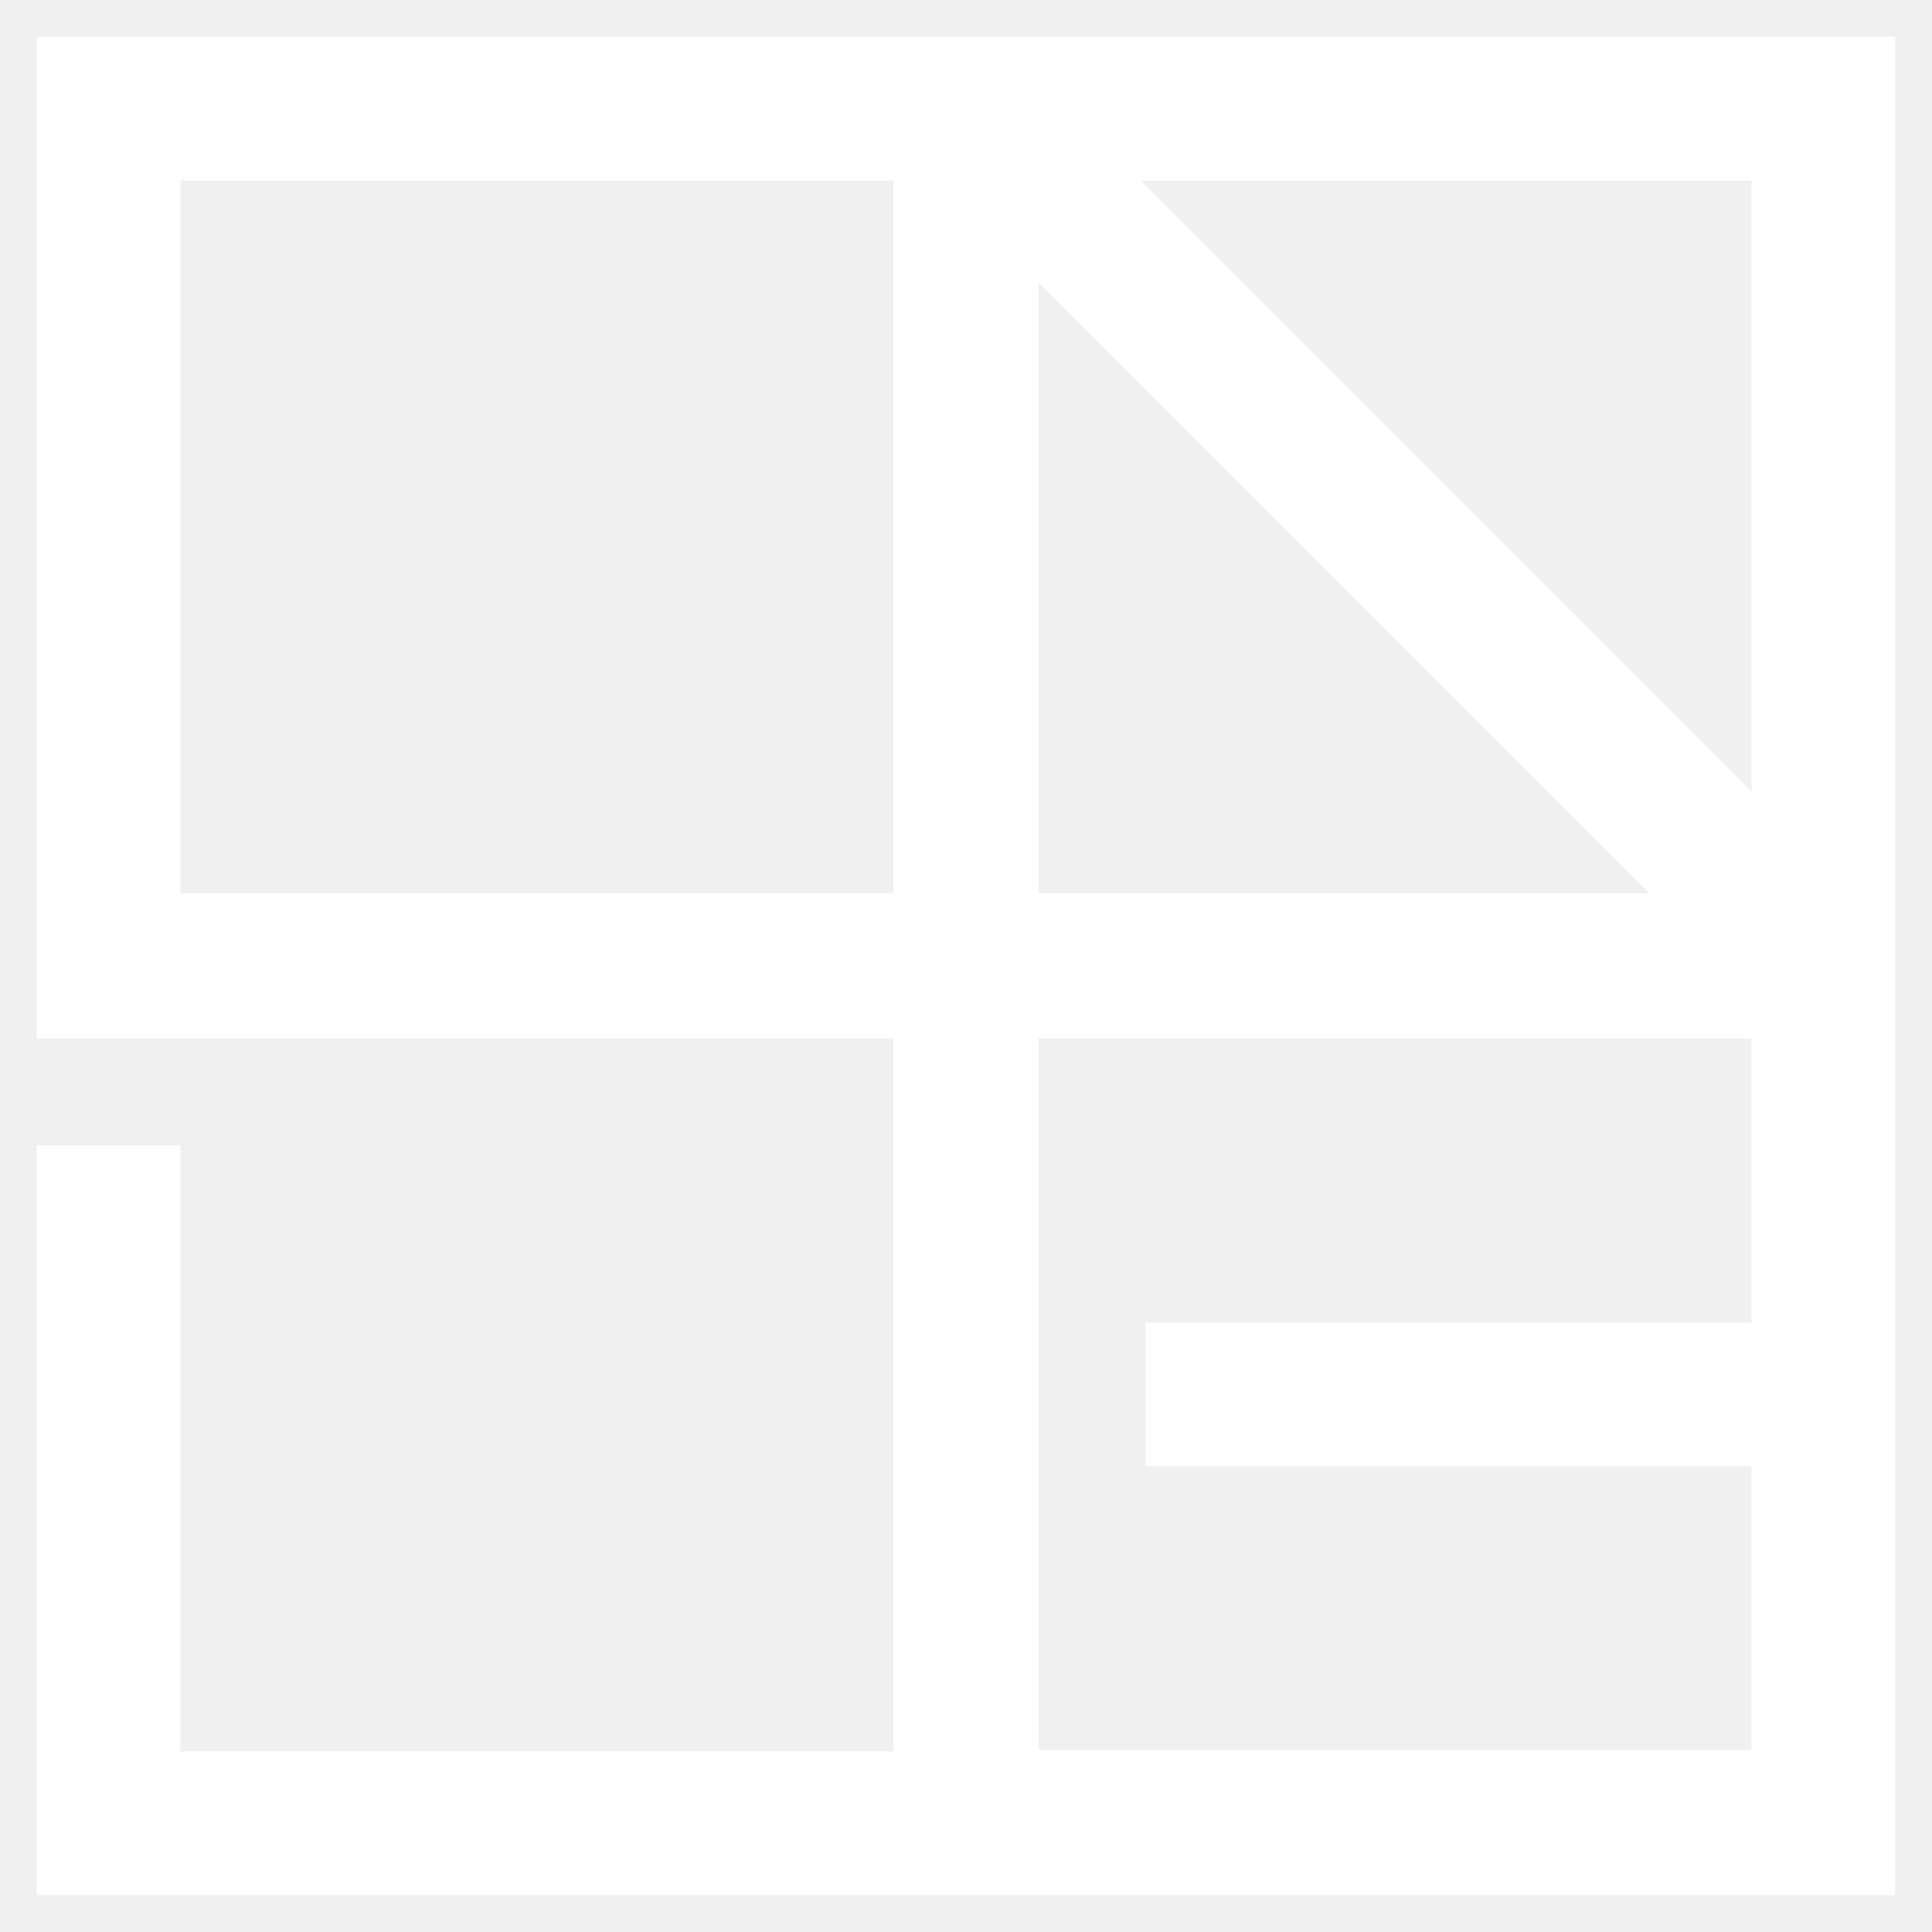
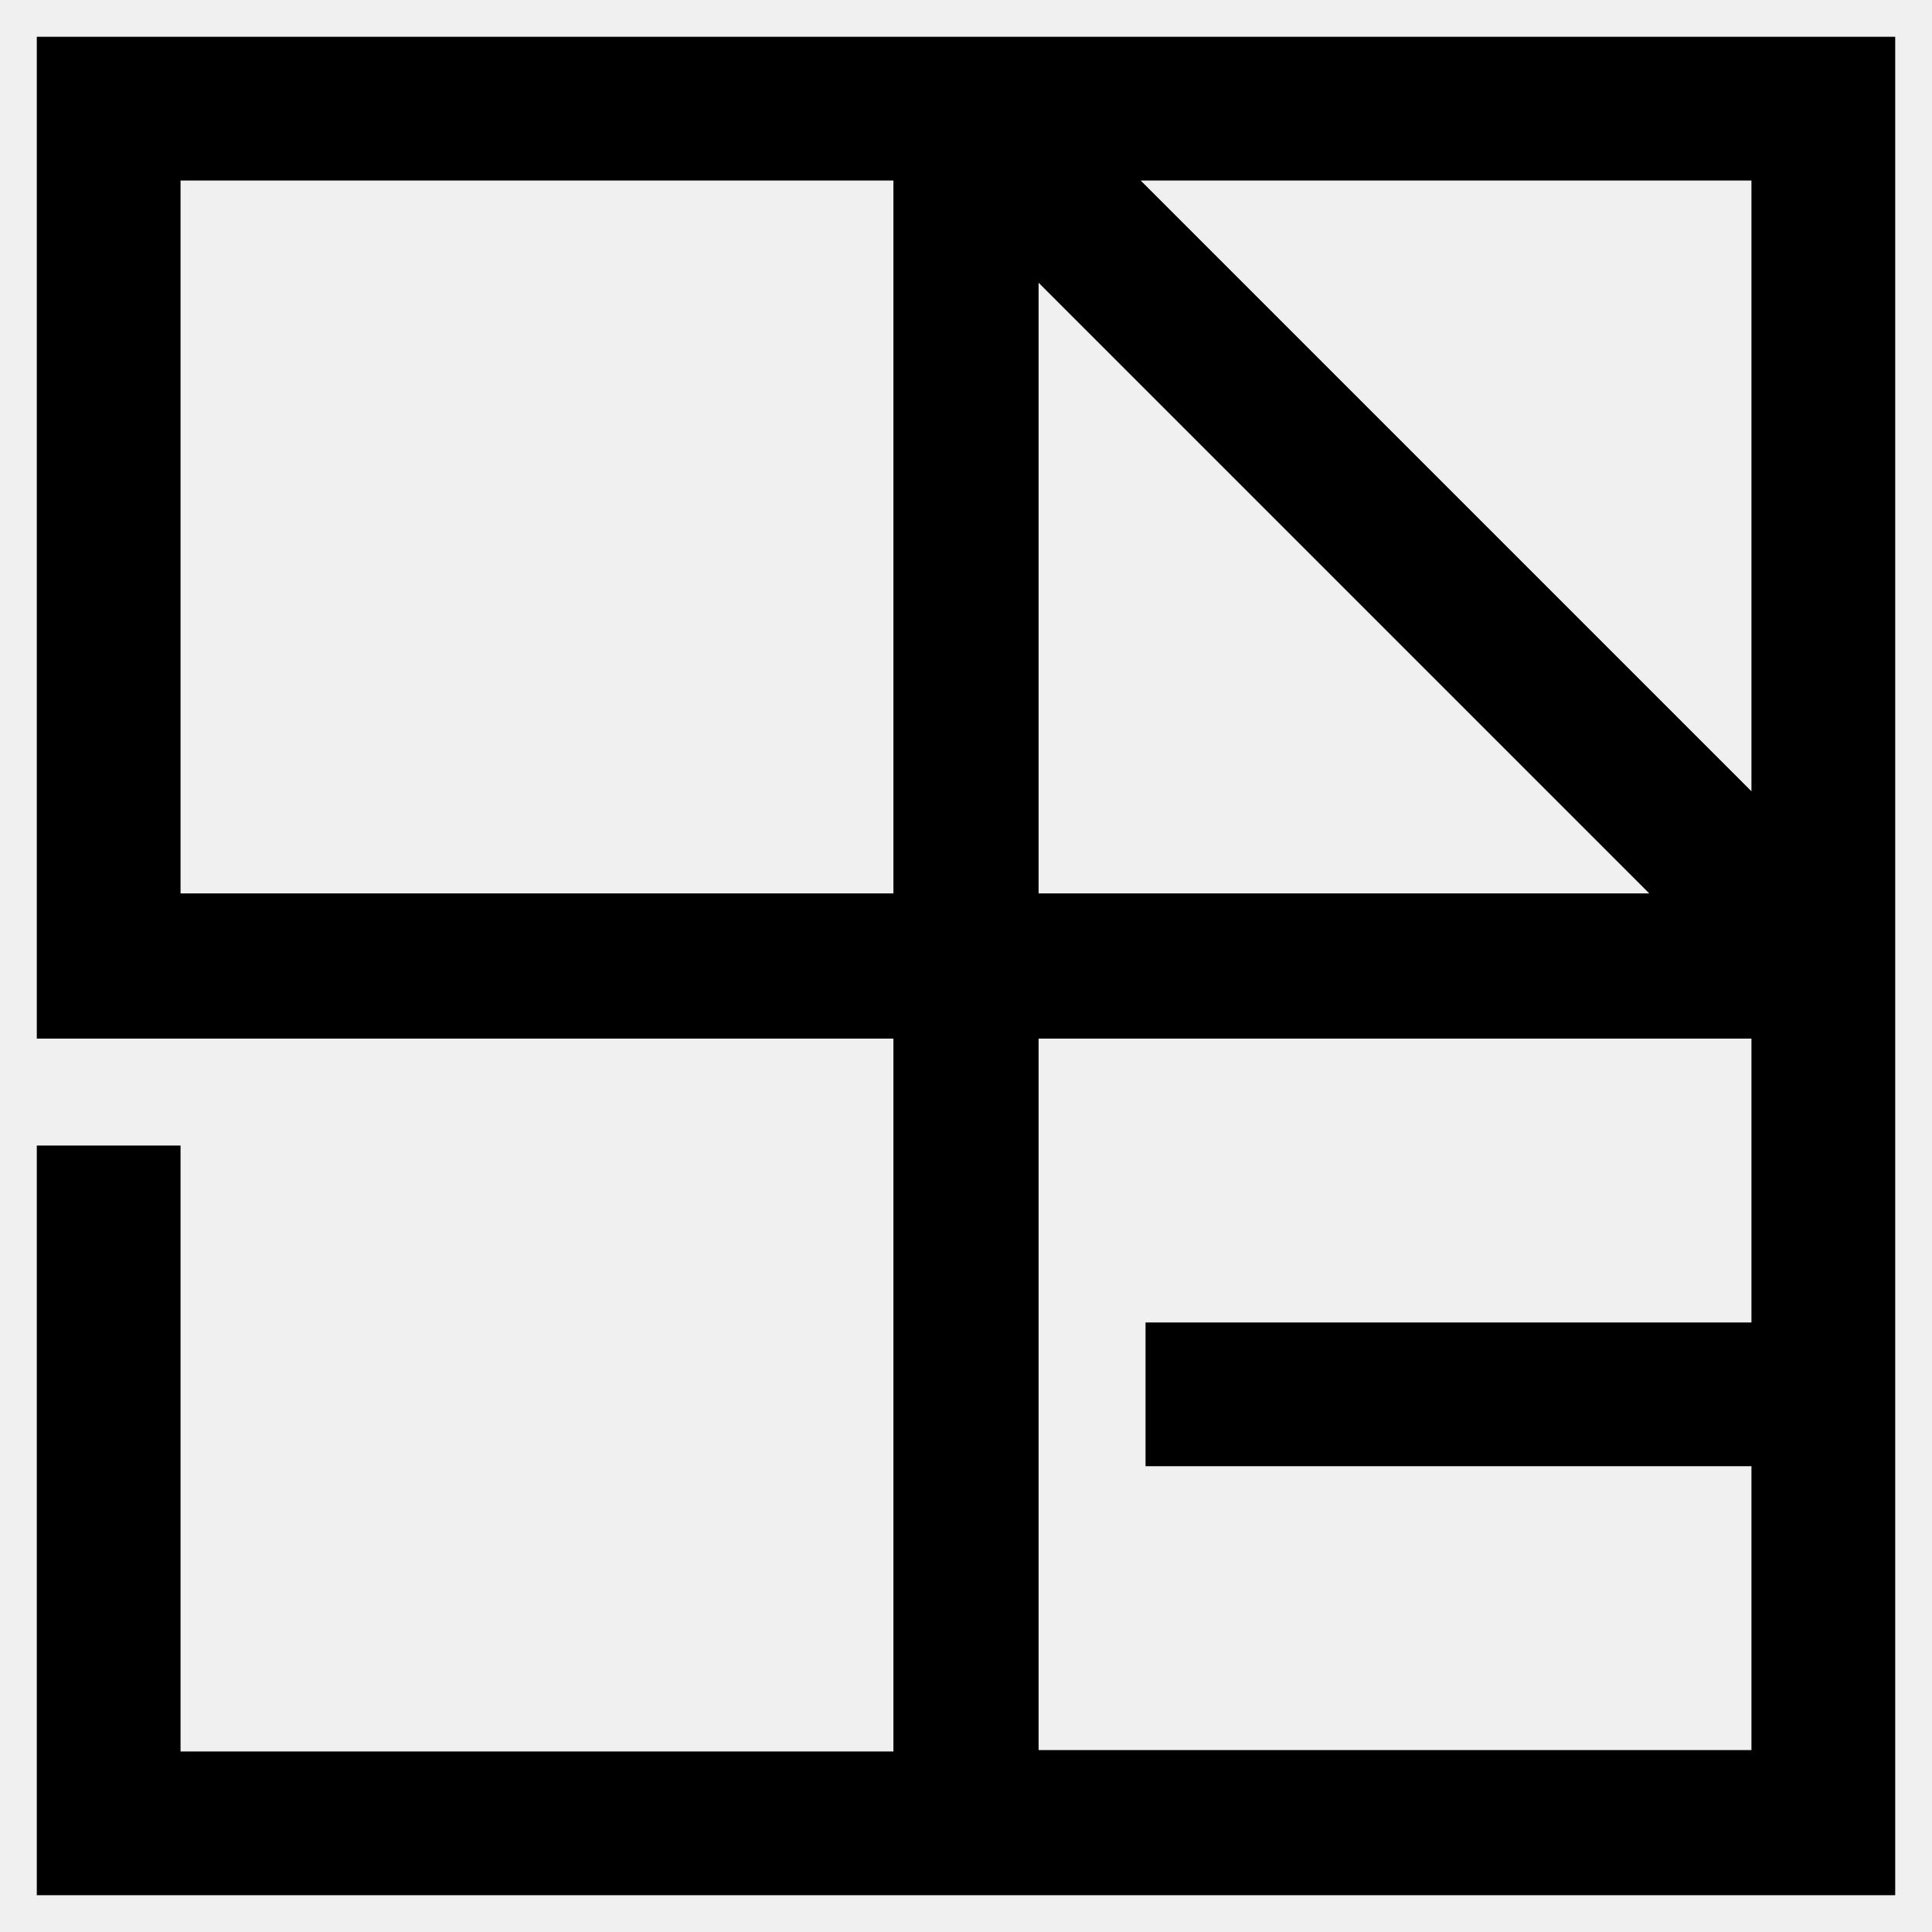
<svg xmlns="http://www.w3.org/2000/svg" viewBox="0 0 42 42" fill="none">
-   <path d="M25.103 31.774H38.175V38.145H22.478V22.478H38.175V28.849H25.103H25.003V28.948V31.674V31.774H25.103ZM1 0.9H0.9V1V22.378V22.478H1H19.522V38.175H3.825V25.103V25.003H3.725H1H0.9V25.103V41V41.1H1H41H41.1V41V1V0.9H41H1ZM22.478 19.522V5.905L36.095 19.522H22.478ZM3.825 3.825H19.522V19.522H3.825V3.825ZM38.175 17.443L24.557 3.825H38.175V17.443Z" fill="white" stroke="white" stroke-width="0.2" />
+   <path d="M25.103 31.774H38.175V38.145H22.478V22.478H38.175V28.849H25.103H25.003V28.948V31.674V31.774H25.103ZM1 0.9H0.9V1V22.378V22.478H1H19.522V38.175H3.825V25.103V25.003H3.725H1H0.9V25.103V41V41.1H1H41H41.1V41V1V0.9H41H1ZM22.478 19.522V5.905L36.095 19.522H22.478ZM3.825 3.825H19.522V19.522H3.825V3.825ZM38.175 17.443L24.557 3.825H38.175V17.443Z" fill="black" stroke="black" stroke-width="0.2" />
</svg>
